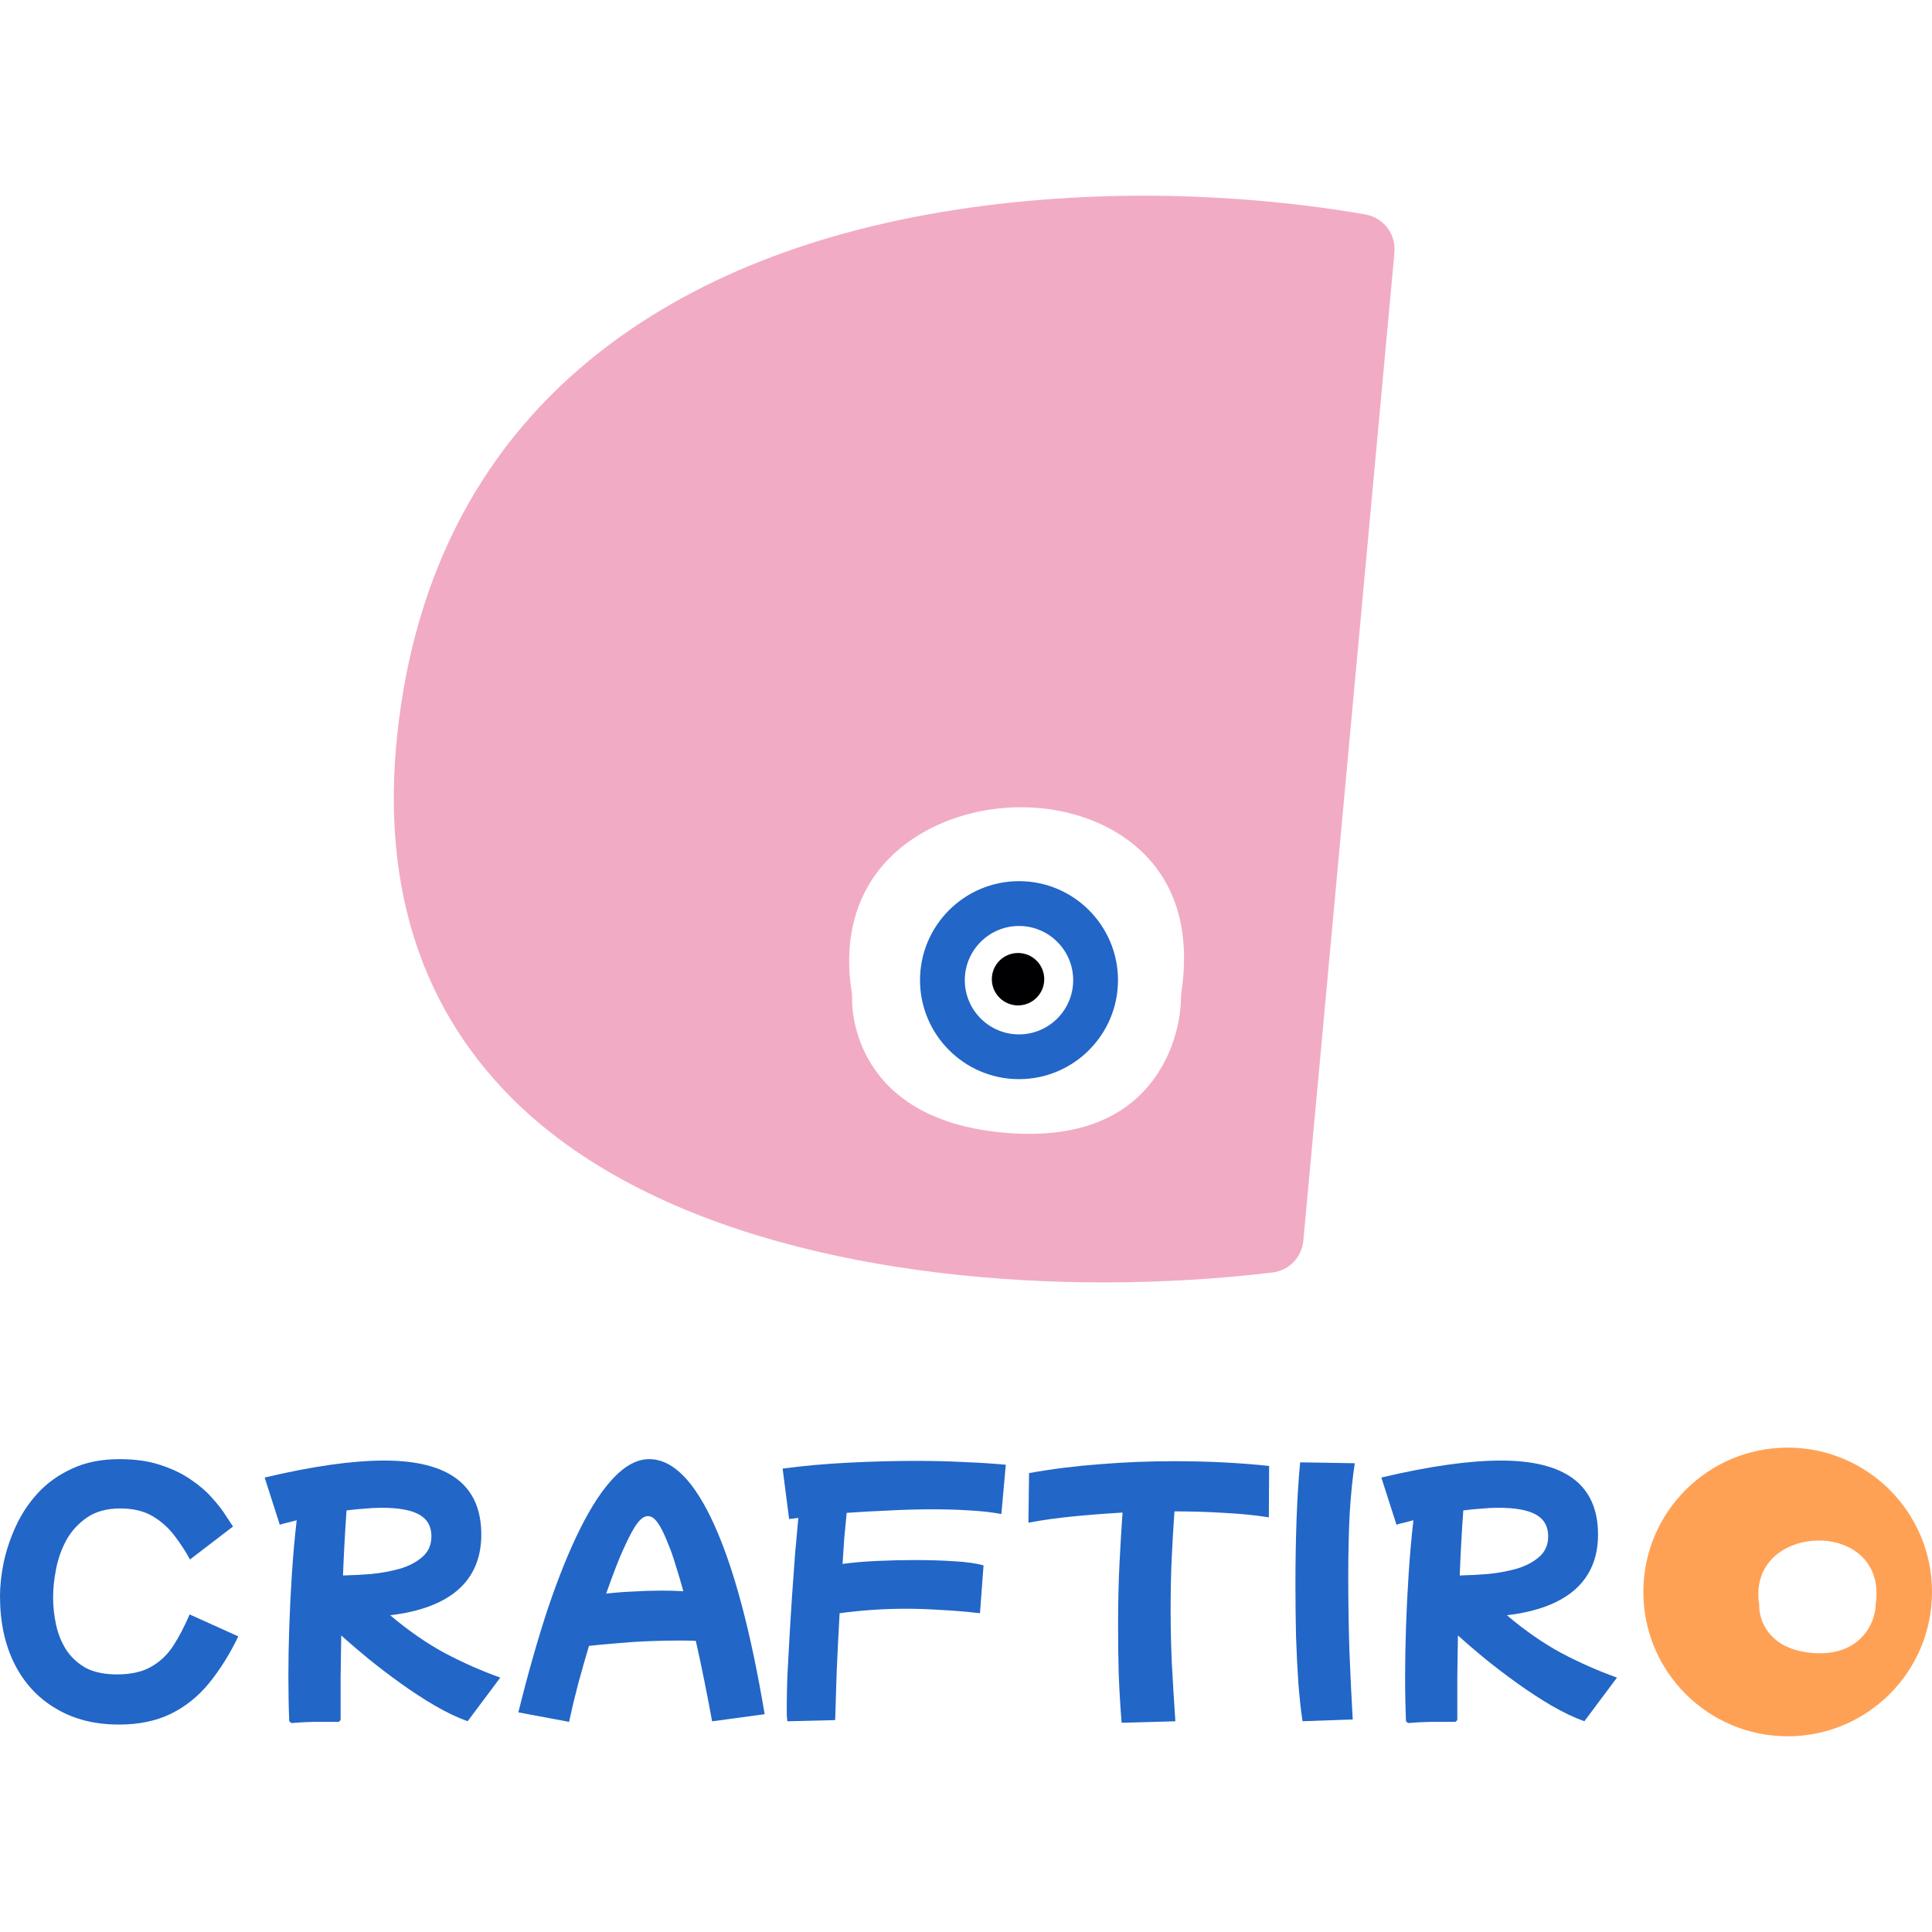
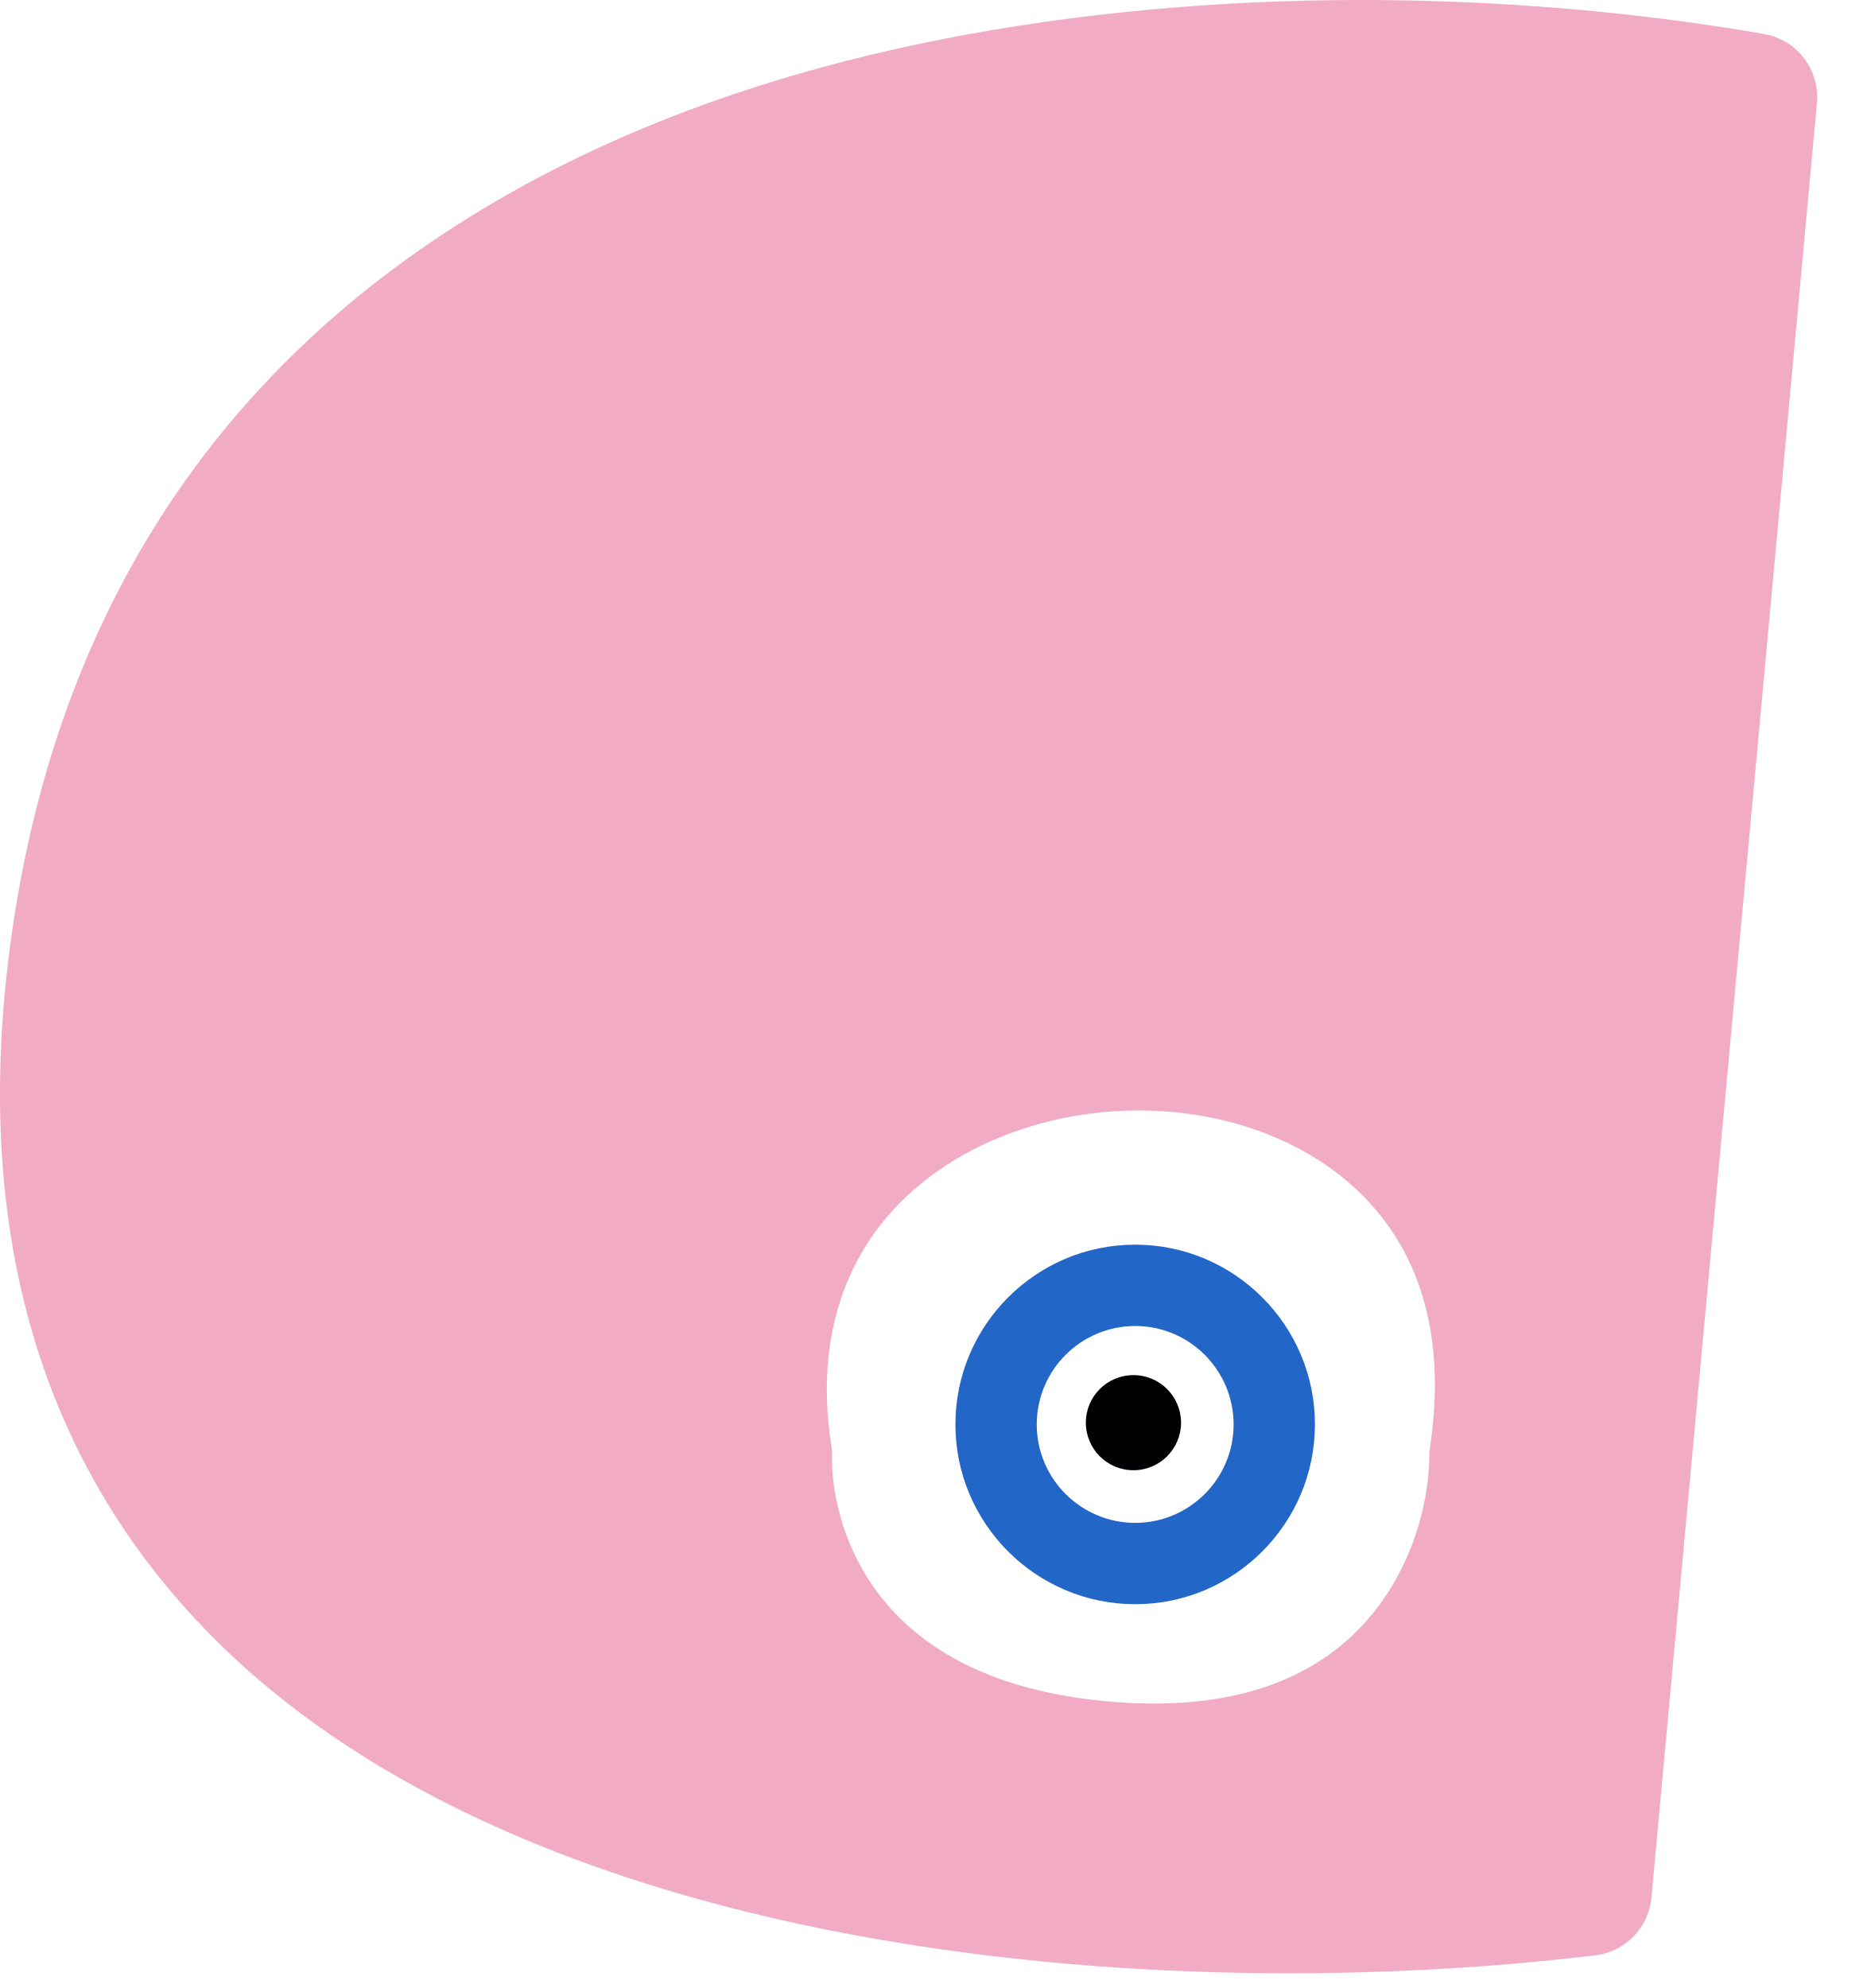
- <svg xmlns="http://www.w3.org/2000/svg" width="60" height="60" viewBox="0 0 60 60" fill="none">
-   <g id="logocolor">
-     <g id="Group">
-       <path id="Vector" d="M42.404 6.66C40.286 6.289 35.986 5.752 30.982 6.338C26.143 6.904 22.125 8.343 19.041 10.617C15.266 13.398 13.028 17.351 12.389 22.364C11.774 27.192 12.943 31.131 15.864 34.073C20.117 38.357 27.614 39.826 34.277 39.826C36.114 39.826 37.888 39.714 39.513 39.519C40.033 39.458 40.429 39.048 40.477 38.524L43.305 7.85C43.358 7.272 42.971 6.76 42.404 6.661L42.404 6.66ZM26.462 31.019C26.464 30.95 26.46 30.878 26.449 30.8C26.126 28.748 26.82 27.049 28.402 26.015C29.365 25.387 30.542 25.07 31.707 25.07C32.808 25.07 33.899 25.353 34.786 25.922C35.882 26.624 37.102 28.044 36.69 30.816C36.683 30.866 36.678 30.916 36.677 30.966V30.977C36.67 31.871 36.319 33.15 35.353 34.056C34.446 34.907 33.149 35.292 31.504 35.2C26.397 34.913 26.457 31.175 26.462 31.019L26.462 31.019Z" fill="#F2ABC5" />
-       <path id="Vector_2" d="M31.646 33.514C29.951 33.514 28.572 32.135 28.572 30.44C28.572 28.744 29.95 27.365 31.646 27.365C33.342 27.365 34.72 28.744 34.72 30.44C34.72 32.135 33.342 33.514 31.646 33.514ZM31.646 28.757C30.718 28.757 29.963 29.512 29.963 30.44C29.963 31.369 30.718 32.124 31.646 32.124C32.574 32.124 33.329 31.369 33.329 30.44C33.329 29.512 32.574 28.757 31.646 28.757Z" fill="#2266C7" />
-       <path id="Vector_3" d="M31.616 31.224C32.066 31.224 32.43 30.859 32.43 30.41C32.43 29.96 32.066 29.596 31.616 29.596C31.167 29.596 30.802 29.96 30.802 30.41C30.802 30.859 31.167 31.224 31.616 31.224Z" fill="#000003" />
-     </g>
-     <g id="Group_2">
-       <path id="Vector_4" d="M3.687 53.557C2.937 53.557 2.286 53.391 1.733 53.059C1.179 52.733 0.753 52.272 0.452 51.676C0.151 51.08 0 50.376 0 49.565C0 49.257 0.037 48.916 0.111 48.541C0.191 48.16 0.316 47.782 0.488 47.407C0.661 47.026 0.891 46.679 1.179 46.365C1.468 46.052 1.822 45.8 2.239 45.609C2.657 45.413 3.149 45.315 3.714 45.315C4.2 45.315 4.624 45.376 4.987 45.499C5.349 45.616 5.663 45.766 5.927 45.951C6.191 46.129 6.409 46.316 6.581 46.513C6.759 46.709 6.901 46.891 7.005 47.057C7.109 47.217 7.186 47.333 7.236 47.408L5.899 48.431C5.764 48.179 5.604 47.933 5.419 47.693C5.235 47.448 5.008 47.245 4.737 47.085C4.467 46.926 4.132 46.846 3.733 46.846C3.333 46.846 2.98 46.938 2.709 47.122C2.439 47.307 2.224 47.54 2.064 47.823C1.911 48.106 1.803 48.407 1.742 48.727C1.68 49.04 1.649 49.332 1.649 49.603C1.649 49.892 1.68 50.178 1.742 50.461C1.803 50.743 1.908 51.002 2.055 51.235C2.209 51.468 2.412 51.656 2.663 51.798C2.922 51.933 3.244 52 3.631 52C4.061 52 4.412 51.923 4.682 51.77C4.958 51.616 5.189 51.401 5.373 51.124C5.557 50.841 5.729 50.512 5.889 50.137L7.401 50.82C7.13 51.379 6.826 51.865 6.488 52.277C6.151 52.689 5.754 53.005 5.299 53.227C4.844 53.448 4.307 53.558 3.687 53.558V53.557Z" fill="#2266C7" />
-       <path id="Vector_5" d="M8.983 53.455C8.965 53.037 8.956 52.576 8.956 52.072C8.956 51.568 8.965 51.07 8.983 50.523C9.002 49.975 9.03 49.422 9.066 48.863C9.103 48.298 9.152 47.747 9.214 47.213C9.116 47.238 9.021 47.262 8.928 47.287C8.842 47.305 8.762 47.327 8.689 47.351L8.219 45.886C9.706 45.535 10.944 45.359 11.933 45.359C13.943 45.359 14.947 46.125 14.947 47.656C14.947 48.375 14.708 48.946 14.228 49.37C13.749 49.788 13.046 50.053 12.118 50.163C12.677 50.637 13.24 51.027 13.805 51.334C14.376 51.636 14.953 51.891 15.537 52.099L14.523 53.455C14.198 53.338 13.857 53.175 13.5 52.967C13.143 52.757 12.79 52.527 12.44 52.275C12.09 52.023 11.755 51.768 11.436 51.51C11.122 51.252 10.843 51.012 10.597 50.791C10.591 51.214 10.585 51.645 10.578 52.081V53.418L10.523 53.473H9.767C9.503 53.479 9.263 53.492 9.048 53.511L8.984 53.455H8.983ZM11.85 46.825C11.677 46.825 11.499 46.834 11.315 46.853C11.131 46.865 10.946 46.883 10.762 46.908C10.738 47.252 10.716 47.593 10.698 47.932C10.68 48.263 10.664 48.595 10.652 48.928C10.922 48.922 11.214 48.906 11.527 48.882C11.847 48.851 12.148 48.795 12.431 48.715C12.713 48.629 12.944 48.506 13.122 48.347C13.306 48.187 13.398 47.974 13.398 47.711C13.398 47.403 13.272 47.179 13.021 47.038C12.769 46.896 12.378 46.825 11.85 46.825L11.85 46.825Z" fill="#2266C7" />
-       <path id="Vector_6" d="M17.674 53.474L16.098 53.179C16.393 51.987 16.7 50.908 17.019 49.943C17.345 48.978 17.68 48.151 18.024 47.463C18.368 46.775 18.718 46.246 19.074 45.877C19.437 45.502 19.799 45.315 20.162 45.315C20.893 45.315 21.566 45.993 22.18 47.352C22.794 48.705 23.317 50.666 23.747 53.236L22.115 53.457C22.041 53.051 21.962 52.636 21.876 52.212C21.79 51.782 21.701 51.363 21.609 50.958C21.462 50.952 21.302 50.948 21.13 50.948C20.829 50.948 20.509 50.955 20.171 50.967C19.839 50.979 19.51 51.001 19.185 51.031C18.865 51.056 18.567 51.084 18.291 51.114C18.174 51.508 18.06 51.907 17.95 52.313C17.845 52.712 17.753 53.099 17.673 53.474H17.674ZM19.369 48.09C19.234 48.378 19.053 48.846 18.825 49.491C19.09 49.46 19.369 49.438 19.664 49.426C19.959 49.408 20.248 49.398 20.53 49.398C20.77 49.398 21 49.404 21.222 49.417C21.136 49.103 21.053 48.824 20.973 48.578C20.899 48.332 20.831 48.138 20.77 47.997C20.642 47.665 20.528 47.431 20.429 47.296C20.331 47.154 20.23 47.084 20.125 47.084C20.015 47.084 19.904 47.158 19.794 47.306C19.683 47.447 19.542 47.708 19.37 48.09H19.369Z" fill="#2266C7" />
-       <path id="Vector_7" d="M24.452 53.456C24.446 53.407 24.44 53.342 24.434 53.262V52.985C24.434 52.734 24.44 52.426 24.452 52.064C24.471 51.695 24.492 51.295 24.517 50.865C24.542 50.429 24.569 49.989 24.599 49.546C24.631 49.097 24.661 48.667 24.692 48.255C24.729 47.837 24.762 47.465 24.793 47.14C24.695 47.151 24.599 47.164 24.507 47.176L24.305 45.609C24.944 45.523 25.623 45.461 26.342 45.425C27.067 45.388 27.774 45.369 28.462 45.369C28.978 45.369 29.473 45.381 29.946 45.406C30.425 45.425 30.855 45.453 31.236 45.489L31.098 47.02C30.815 46.965 30.492 46.928 30.129 46.909C29.767 46.884 29.377 46.873 28.959 46.873C28.541 46.873 28.083 46.884 27.622 46.909C27.168 46.928 26.725 46.953 26.295 46.983C26.27 47.229 26.246 47.484 26.221 47.749C26.203 48.013 26.184 48.286 26.166 48.569C26.485 48.526 26.839 48.495 27.226 48.477C27.619 48.459 28.01 48.449 28.397 48.449C28.839 48.449 29.254 48.461 29.641 48.486C30.035 48.511 30.335 48.554 30.545 48.615L30.434 50.1C30.004 50.051 29.602 50.017 29.227 49.999C28.852 49.974 28.486 49.961 28.13 49.961C27.436 49.961 26.75 50.008 26.075 50.1C26.038 50.745 26.008 51.36 25.983 51.944C25.964 52.528 25.949 53.019 25.937 53.419L24.453 53.456H24.452Z" fill="#2266C7" />
-       <path id="Vector_8" d="M34.833 53.503C34.79 52.968 34.76 52.448 34.741 51.944C34.729 51.441 34.723 50.964 34.723 50.515C34.723 49.771 34.738 49.105 34.769 48.514C34.8 47.918 34.831 47.404 34.861 46.974C34.333 47.005 33.82 47.045 33.322 47.094C32.825 47.143 32.363 47.208 31.939 47.288L31.958 45.748C32.677 45.619 33.414 45.527 34.17 45.471C34.926 45.41 35.682 45.379 36.437 45.379C36.978 45.379 37.494 45.391 37.986 45.416C38.483 45.441 38.96 45.477 39.414 45.527L39.405 47.122C38.975 47.054 38.508 47.008 38.004 46.983C37.506 46.953 36.996 46.937 36.474 46.937C36.443 47.355 36.416 47.822 36.391 48.338C36.366 48.849 36.355 49.396 36.355 49.98C36.355 50.502 36.366 51.053 36.391 51.631C36.422 52.208 36.458 52.817 36.502 53.456L34.833 53.502V53.503Z" fill="#2266C7" />
-       <path id="Vector_9" d="M40.452 53.455C40.403 53.135 40.36 52.748 40.323 52.293C40.292 51.838 40.267 51.343 40.249 50.809C40.237 50.273 40.231 49.73 40.231 49.176C40.231 48.482 40.243 47.805 40.267 47.148C40.292 46.49 40.329 45.912 40.378 45.414L42.074 45.442C42.007 45.878 41.954 46.391 41.917 46.981C41.886 47.572 41.871 48.241 41.871 48.992C41.871 49.742 41.883 50.52 41.908 51.287C41.939 52.056 41.973 52.76 42.01 53.399L40.452 53.454L40.452 53.455Z" fill="#2266C7" />
-       <path id="Vector_10" d="M43.665 53.455C43.647 53.037 43.637 52.576 43.637 52.072C43.637 51.568 43.647 51.07 43.665 50.523C43.683 49.975 43.711 49.422 43.748 48.863C43.784 48.298 43.834 47.747 43.895 47.213C43.797 47.238 43.701 47.262 43.609 47.287C43.523 47.305 43.443 47.327 43.369 47.351L42.899 45.886C44.386 45.535 45.625 45.359 46.614 45.359C48.623 45.359 49.628 46.125 49.628 47.656C49.628 48.375 49.388 48.946 48.908 49.37C48.429 49.788 47.726 50.053 46.798 50.163C47.357 50.637 47.919 51.027 48.484 51.334C49.056 51.636 49.633 51.891 50.217 52.099L49.203 53.455C48.878 53.338 48.537 53.175 48.18 52.967C47.823 52.757 47.471 52.527 47.12 52.275C46.769 52.023 46.435 51.768 46.115 51.51C45.802 51.252 45.523 51.012 45.277 50.791C45.27 51.214 45.264 51.645 45.258 52.081V53.418L45.203 53.473H44.448C44.183 53.479 43.944 53.492 43.728 53.511L43.664 53.455H43.665ZM46.532 46.825C46.359 46.825 46.181 46.834 45.997 46.853C45.812 46.865 45.628 46.883 45.444 46.908C45.419 47.252 45.398 47.593 45.379 47.932C45.361 48.263 45.346 48.595 45.333 48.928C45.603 48.922 45.895 48.906 46.209 48.882C46.528 48.851 46.829 48.795 47.112 48.715C47.394 48.629 47.626 48.506 47.804 48.347C47.988 48.187 48.08 47.974 48.08 47.711C48.08 47.403 47.954 47.179 47.702 47.038C47.45 46.896 47.06 46.825 46.532 46.825V46.825Z" fill="#2266C7" />
-       <path id="Vector_11" d="M55.518 44.957C53.042 44.957 51.036 46.964 51.036 49.439C51.036 51.915 53.042 53.922 55.518 53.922C57.993 53.922 60 51.915 60 49.439C60 46.964 57.993 44.957 55.518 44.957ZM58.251 49.827C58.25 49.834 58.249 49.842 58.249 49.849C58.243 50.385 57.791 51.419 56.365 51.339C54.945 51.259 54.621 50.324 54.635 49.853C54.635 49.842 54.635 49.832 54.633 49.822C54.232 47.259 58.653 47.105 58.251 49.826V49.827Z" fill="#FFA155" />
-     </g>
-   </g>
+ <svg xmlns="http://www.w3.org/2000/svg" width="32" height="34" viewBox="0 0 32 34" fill="none">
+   <path d="M30.174 0.582C28.056 0.211 23.756 -0.326 18.752 0.26C13.912 0.826 9.895 2.265 6.81 4.538C3.036 7.32 0.798 11.273 0.159 16.286C-0.456 21.113 0.713 25.053 3.634 27.995C7.886 32.279 15.384 33.748 22.047 33.748C23.884 33.748 25.658 33.636 27.283 33.441C27.802 33.38 28.199 32.97 28.246 32.446L31.075 1.772C31.128 1.193 30.741 0.682 30.174 0.583L30.174 0.582ZM14.232 24.941C14.234 24.872 14.23 24.8 14.219 24.722C13.896 22.67 14.59 20.971 16.172 19.937C17.135 19.308 18.312 18.992 19.476 18.992C20.578 18.992 21.669 19.275 22.556 19.844C23.652 20.546 24.871 21.966 24.46 24.737C24.453 24.787 24.448 24.838 24.447 24.888V24.898C24.44 25.793 24.089 27.072 23.122 27.978C22.215 28.829 20.919 29.214 19.274 29.122C14.166 28.835 14.226 25.097 14.231 24.941L14.232 24.941Z" fill="#F2ABC5" />
+   <path d="M19.416 27.436C17.721 27.436 16.341 26.057 16.341 24.361C16.341 22.666 17.72 21.287 19.416 21.287C21.111 21.287 22.49 22.666 22.49 24.361C22.49 26.057 21.111 27.436 19.416 27.436ZM19.416 22.678C18.487 22.678 17.732 23.433 17.732 24.362C17.732 25.29 18.487 26.045 19.416 26.045C20.344 26.045 21.099 25.29 21.099 24.362C21.099 23.433 20.344 22.678 19.416 22.678Z" fill="#2266C7" />
+   <path d="M19.386 25.145C19.835 25.145 20.2 24.781 20.2 24.331C20.2 23.882 19.835 23.518 19.386 23.518C18.936 23.518 18.572 23.882 18.572 24.331C18.572 24.781 18.936 25.145 19.386 25.145Z" fill="#000003" />
</svg>
